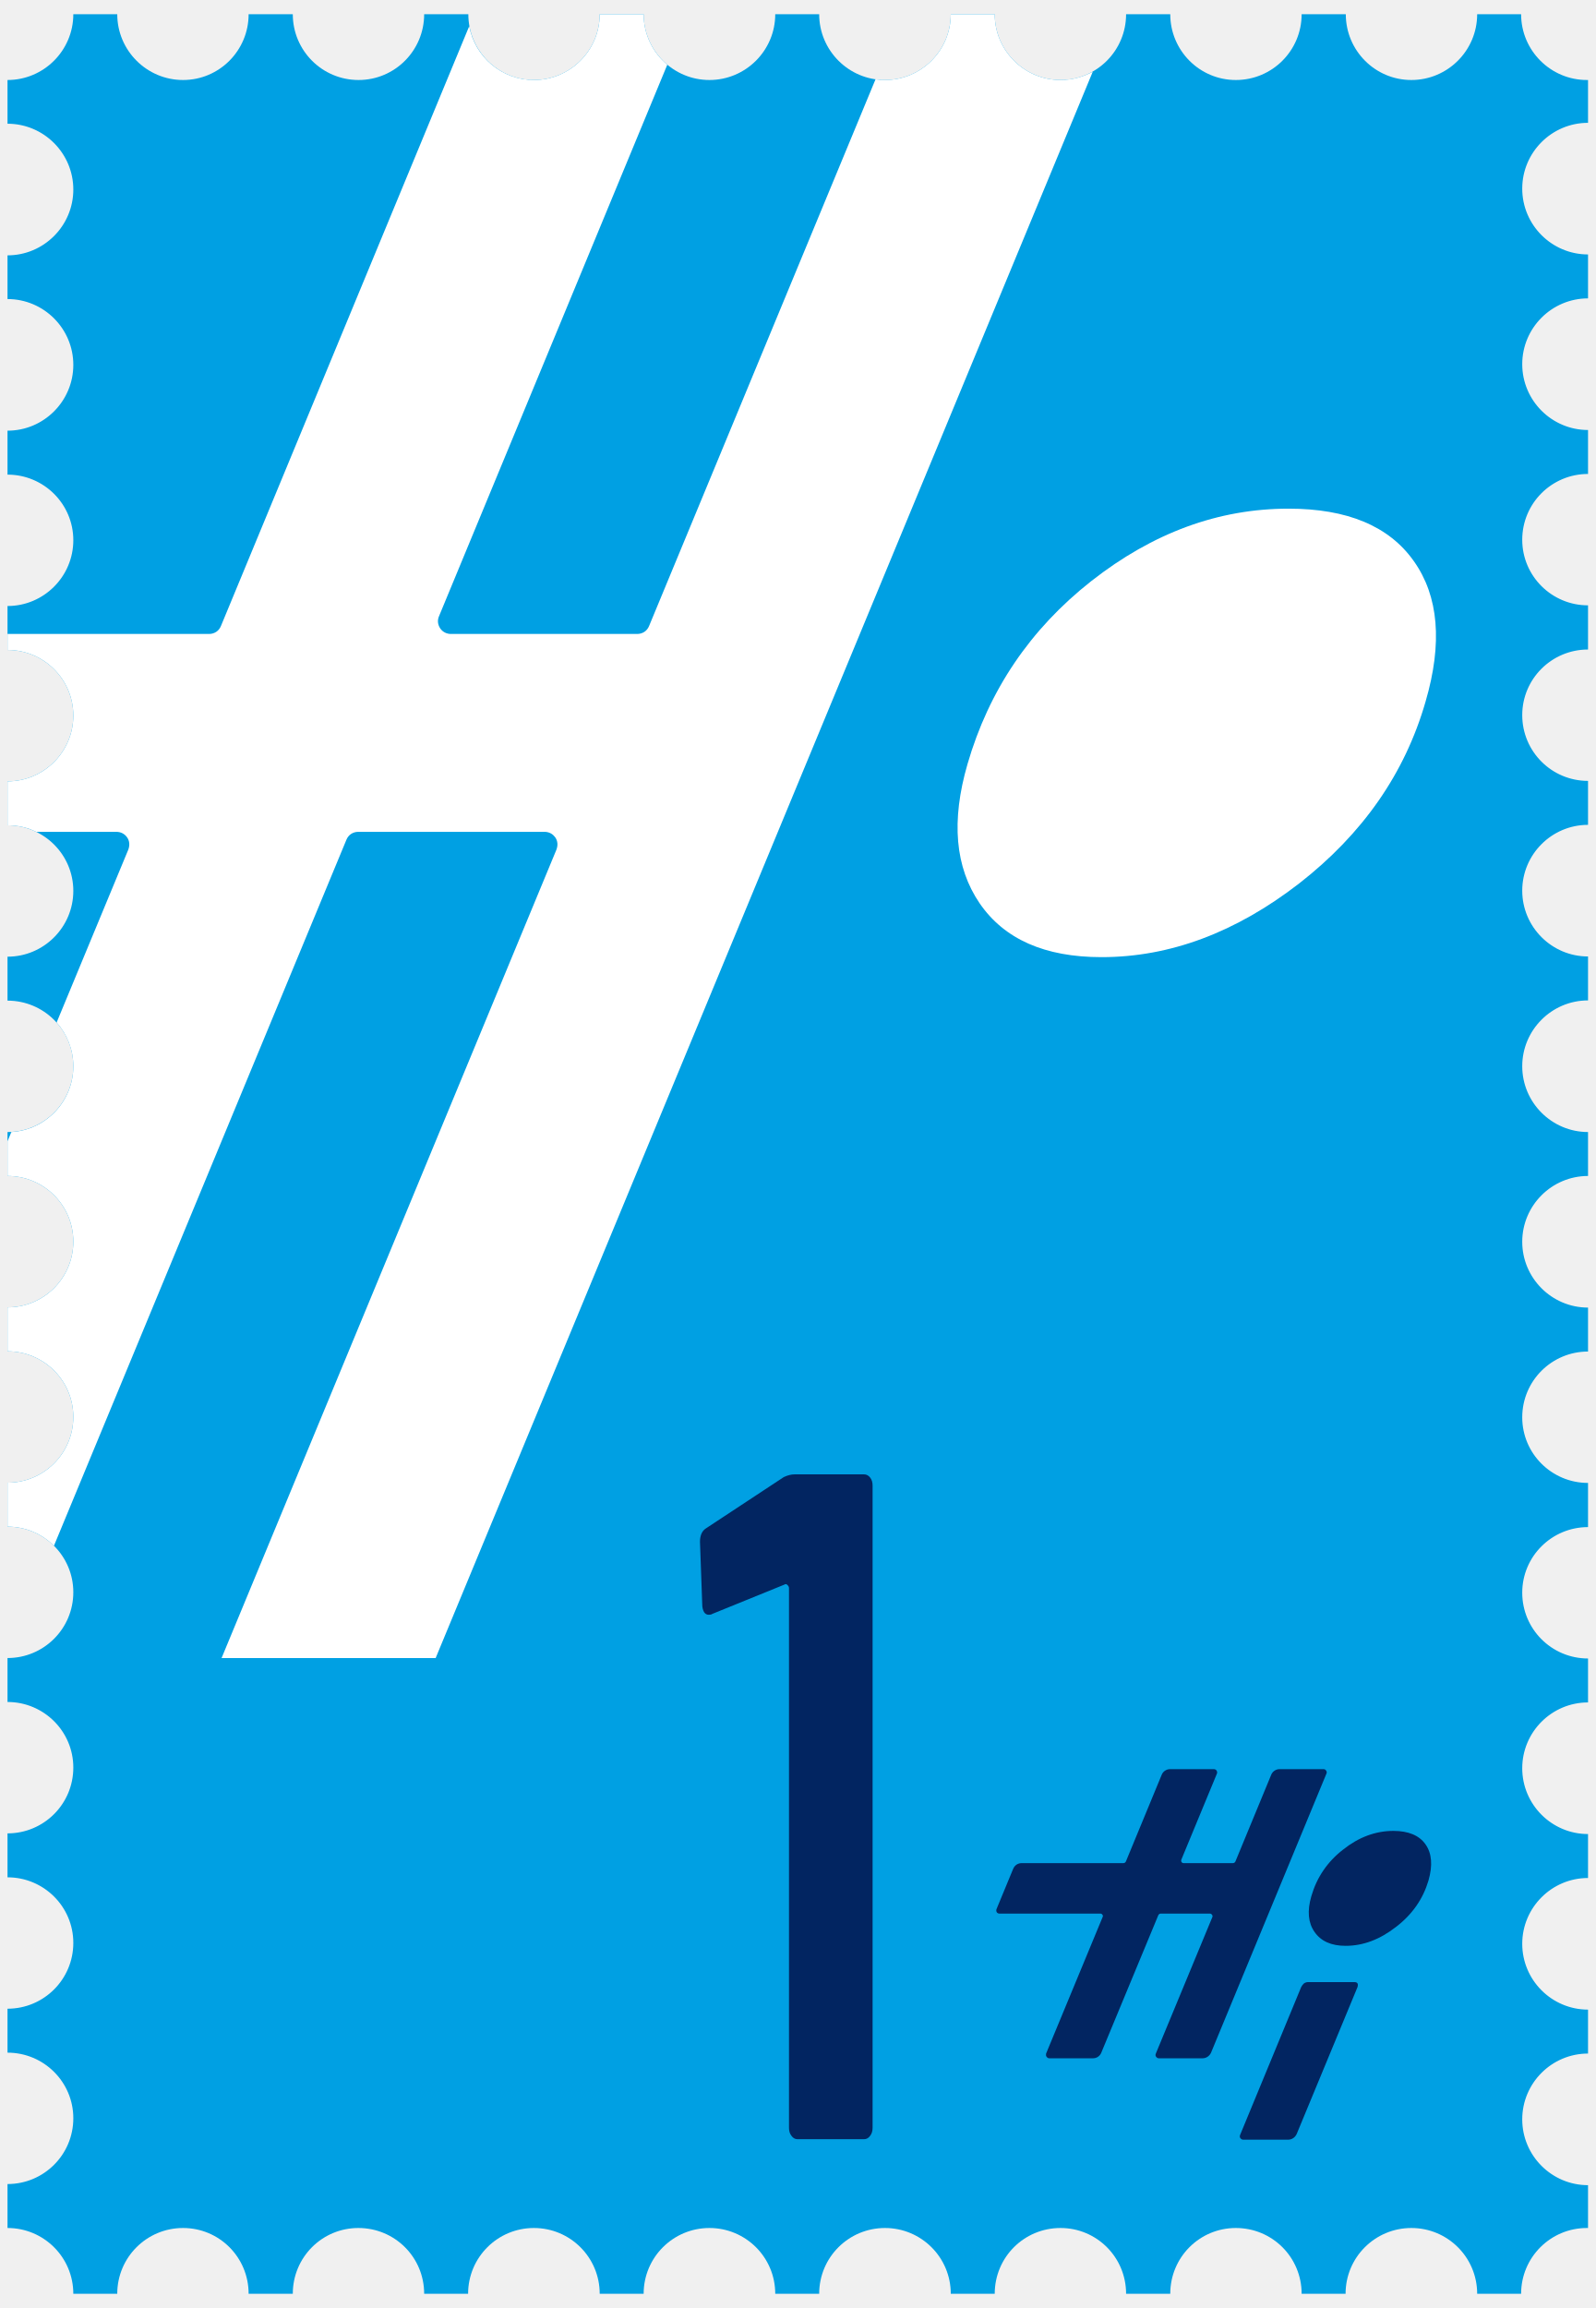
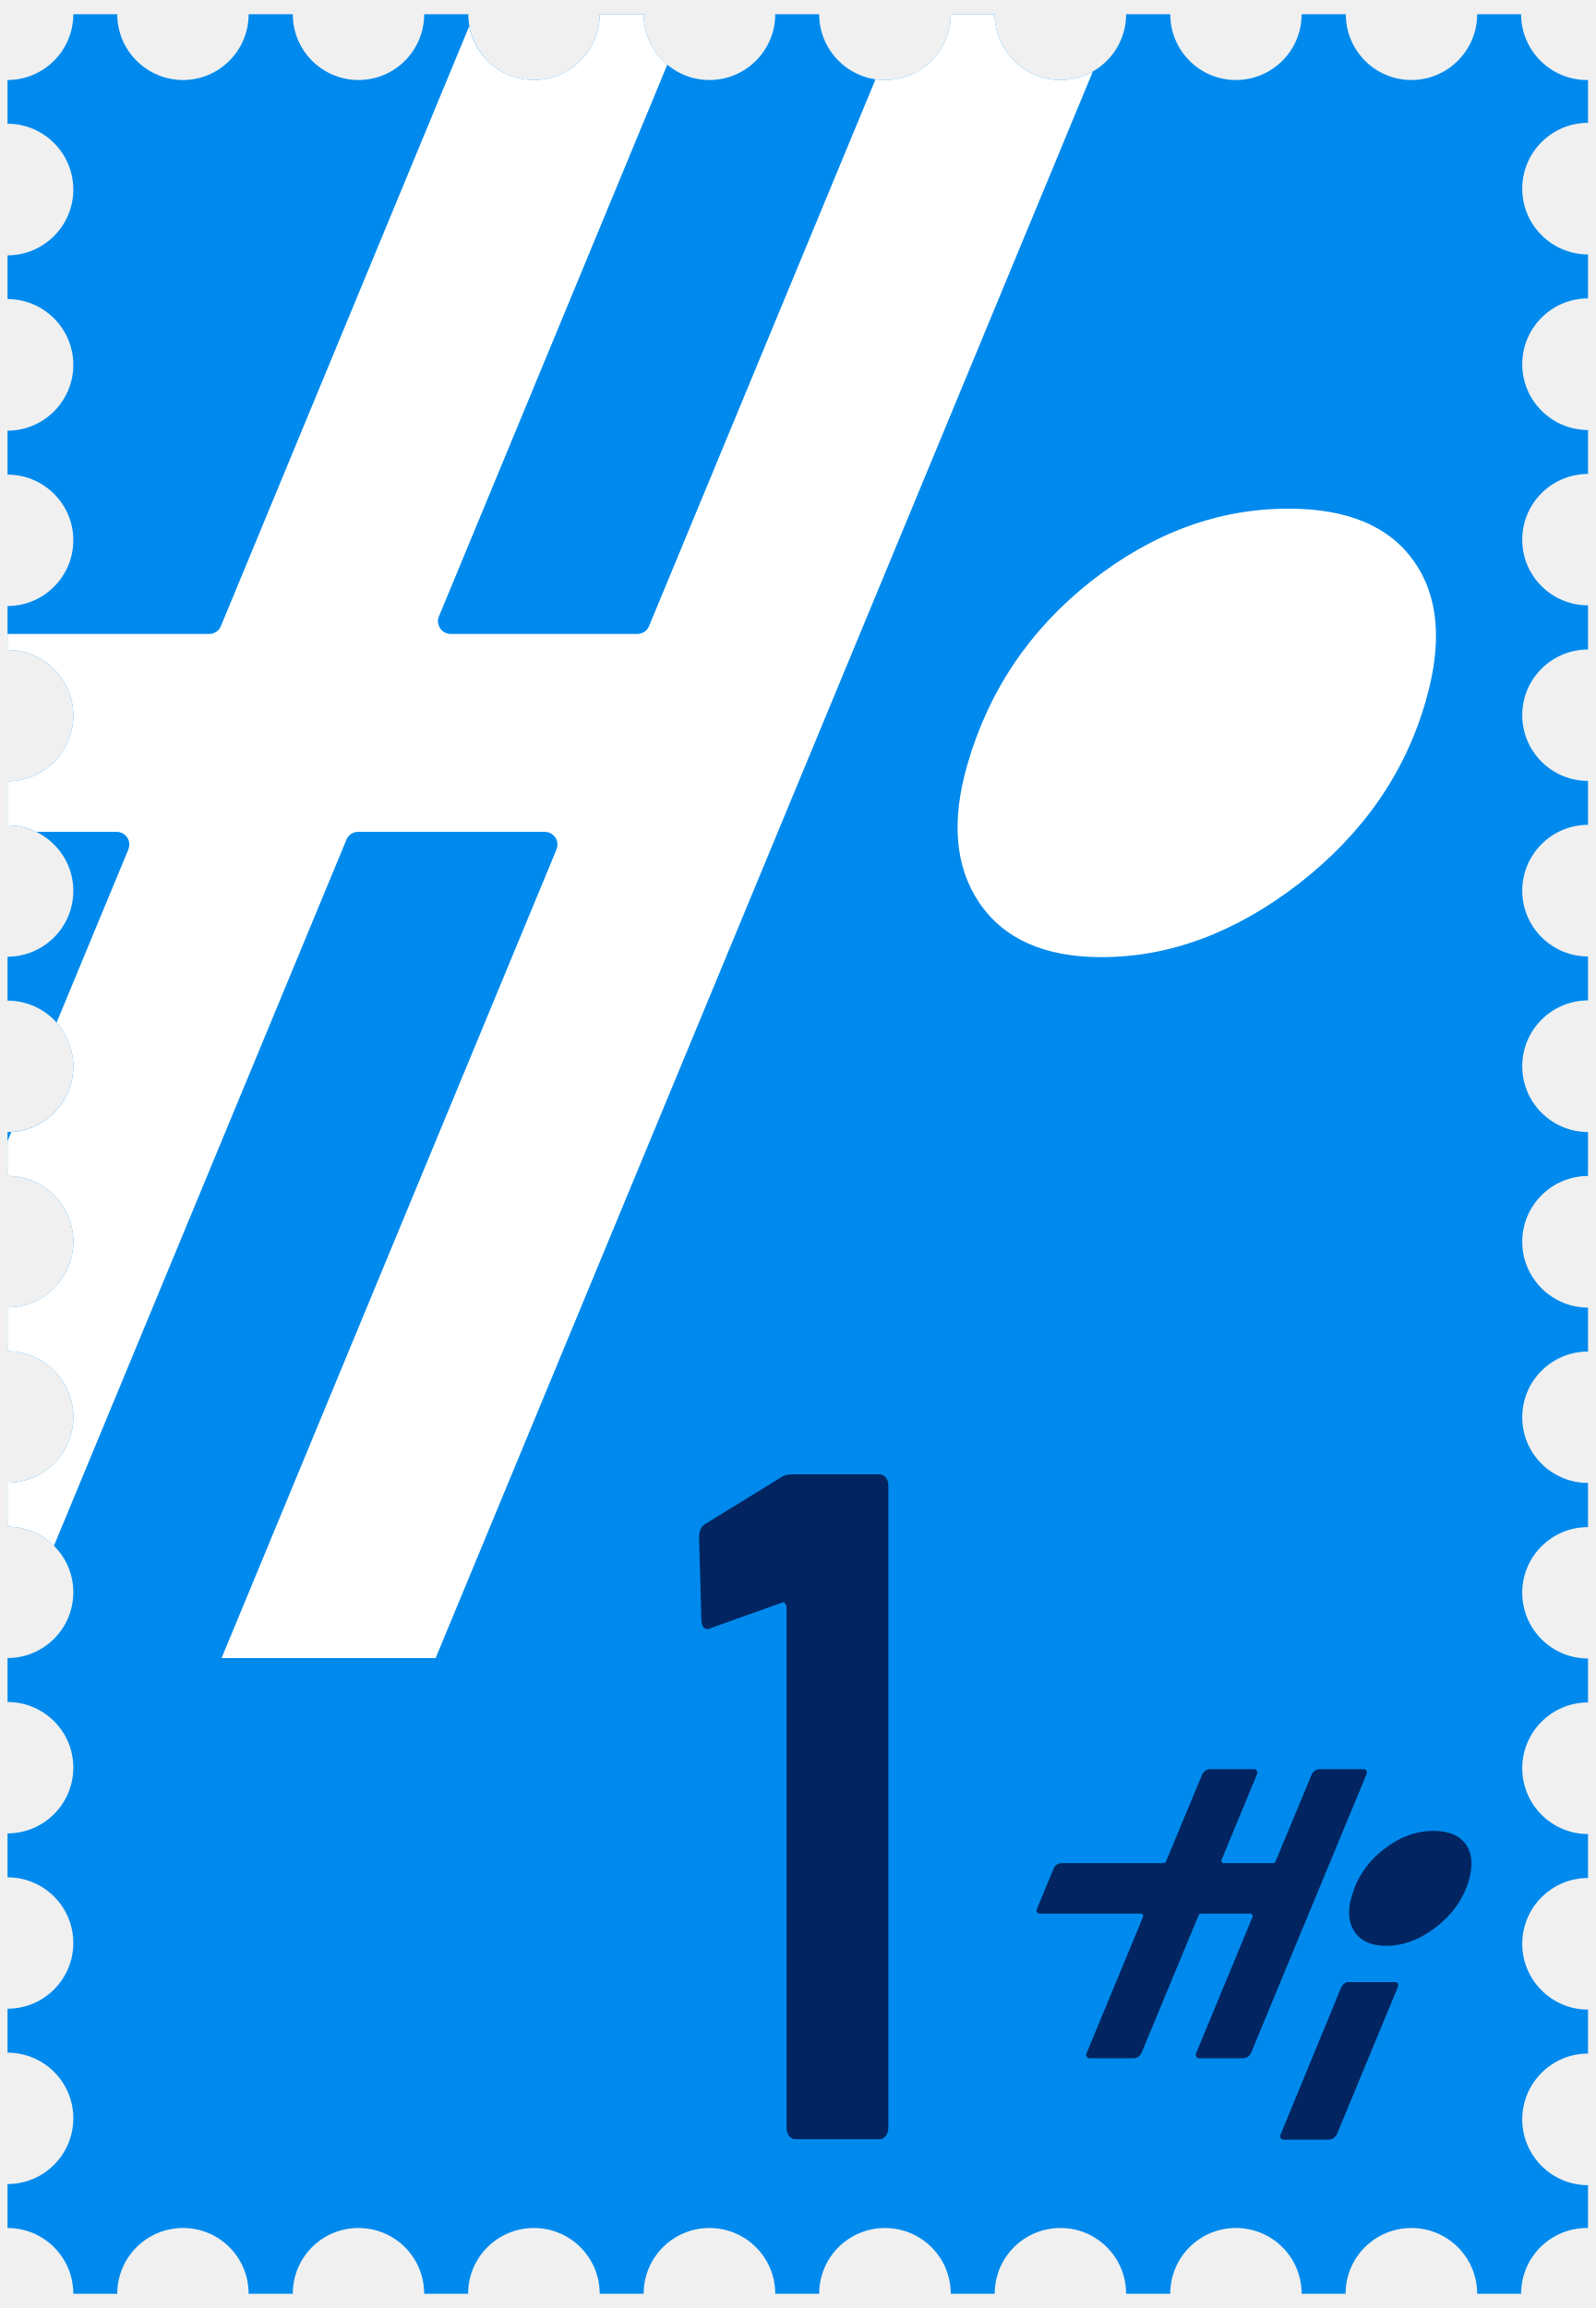
<svg xmlns="http://www.w3.org/2000/svg" xml:space="preserve" width="708px" height="1024px" version="1.1" style="shape-rendering:geometricPrecision; text-rendering:geometricPrecision; image-rendering:optimizeQuality; fill-rule:evenodd; clip-rule:evenodd" viewBox="0 0 7080 10241">
  <defs>
    <style type="text/css">
   
    .fil1 {fill:white}
+     .fil0 {fill:#008AED}
    .fil3 {fill:#022561}
-     .fil0 {fill:#00A0E3}
    .fil2 {fill:#022561;fill-rule:nonzero}
   
  </style>
  </defs>
  <g id="Слой_x0020_1">
    <path class="fil0" d="M325 63l195 0c0,161 131,292 292,292 161,0 291,-131 291,-292l196 0c0,161 130,292 292,292 161,0 291,-131 291,-292l196 0c0,161 130,292 291,292 161,0 292,-131 292,-292l195 0c0,161 131,292 292,292 161,0 292,-131 292,-292l195 0c0,161 131,292 292,292 161,0 292,-131 292,-292l195 0c0,161 131,292 292,292 161,0 291,-131 291,-292l196 0c0,161 130,292 291,292 162,0 292,-131 292,-292l196 0c0,161 130,292 291,292 161,0 292,-131 292,-292l195 0c0,161 131,292 292,292l5 0 0 190c-161,0 -292,131 -292,292 0,161 131,292 292,292l0 195c-161,0 -292,131 -292,292 0,161 131,292 292,292l0 195c-161,0 -292,130 -292,292 0,161 131,291 292,291l0 196c-161,0 -292,130 -292,291 0,162 131,292 292,292l0 195c-161,0 -292,131 -292,292 0,161 131,292 292,292l0 195c-161,0 -292,131 -292,292 0,161 131,292 292,292l0 195c-161,0 -292,131 -292,292 0,161 131,292 292,292l0 195c-161,0 -292,130 -292,292 0,161 131,291 292,291l0 196c-161,0 -292,130 -292,291 0,162 131,292 292,292l0 195c-161,0 -292,131 -292,292 0,161 131,292 292,292l0 195c-161,0 -292,131 -292,292 0,161 131,292 292,292l0 195c-161,0 -292,131 -292,292 0,161 131,292 292,292l0 190 -5 0c-161,0 -292,130 -292,292l-195 0c0,-162 -131,-292 -292,-292 -161,0 -292,130 -292,292l-195 0c0,-162 -130,-292 -292,-292 -161,0 -291,130 -291,292l-196 0c0,-162 -130,-292 -291,-292 -162,0 -292,130 -292,292l-195 0c0,-162 -131,-292 -292,-292 -161,0 -292,130 -292,292l-195 0c0,-162 -131,-292 -292,-292 -161,0 -292,130 -292,292l-195 0c0,-162 -131,-292 -292,-292 -161,0 -292,130 -292,292l-195 0c0,-162 -130,-292 -292,-292 -161,0 -291,130 -291,292l-196 0c0,-162 -130,-292 -291,-292 -161,0 -292,130 -292,292l-195 0c0,-162 -131,-292 -292,-292l0 -195c161,0 292,-130 292,-292 0,-161 -131,-291 -292,-291l0 -195c161,0 292,-130 292,-292 0,-161 -131,-291 -292,-291l0 -195c161,0 292,-130 292,-292 0,-161 -131,-291 -292,-291l0 -195c161,0 292,-130 292,-292 0,-161 -131,-291 -292,-291l0 -195c161,0 292,-130 292,-292 0,-161 -131,-291 -292,-291l0 -195c161,0 292,-130 292,-292 0,-161 -131,-291 -292,-291l0 -195c161,0 292,-131 292,-292 0,-161 -131,-291 -292,-291l0 -195c161,0 292,-131 292,-292 0,-161 -131,-291 -292,-291l0 -195c161,0 292,-131 292,-292 0,-161 -131,-291 -292,-291l0 -195c161,0 292,-131 292,-292 0,-161 -131,-291 -292,-291l0 -195c161,0 292,-131 292,-292 0,-161 -131,-292 -292,-292l0 -194c161,0 292,-131 292,-292 0,-161 -131,-292 -292,-292l0 -194c161,0 292,-131 292,-292z" />
    <path class="fil1" d="M50 5023c153,-9 275,-136 275,-292 0,-74 -28,-142 -74,-194l2 -5 316 -762c7,-19 6,-38 -5,-54 -11,-16 -28,-25 -48,-25l-356 0c-38,-19 -81,-29 -127,-29l0 -195c161,0 292,-131 292,-292 0,-161 -131,-291 -292,-291l0 -71 3 0 891 0c24,0 44,-13 53,-35l1102 -2662c25,136 144,239 287,239 161,0 292,-131 292,-292l195 0c0,90 41,171 105,224l-1013 2447c-8,18 -6,37 5,54 11,16 28,25 48,25l826 0c24,0 44,-13 53,-35l1005 -2426c13,2 28,3 42,3 161,0 292,-131 292,-292l195 0c0,161 131,292 292,292 52,0 101,-14 143,-37l-4 10 -2912 7029 -950 0 1486 -3587c7,-19 6,-38 -5,-54 -2,-2 -3,-4 -5,-6 -10,-12 -26,-19 -43,-19l-826 0c-24,0 -44,13 -53,35l-1298 3133c-53,-53 -126,-85 -206,-85l0 -195c161,0 292,-130 292,-292 0,-161 -131,-291 -292,-291l0 -195c161,0 292,-130 292,-292 0,-161 -131,-291 -292,-291l0 -154 17 -41zm4838 -776c-252,0 -432,-80 -541,-239 -109,-160 -127,-365 -54,-617 95,-328 278,-599 550,-813 273,-214 564,-321 875,-321 260,0 446,77 556,233 110,155 128,363 52,623 -92,320 -280,588 -561,807 -282,218 -574,327 -877,327z" />
-     <path id="countYear" class="fil2" d="M3478 6554c17,-8 33,-12 48,-12l308 0c11,0 20,5 27,14 8,10 11,22 11,36l0 2849c0,14 -3,26 -11,36 -7,10 -16,15 -27,15l-295 0c-11,0 -20,-5 -27,-15 -8,-10 -11,-22 -11,-36l0 -2394c0,-5 -2,-10 -7,-14 -4,-5 -8,-5 -13,-2l-320 130c-4,3 -10,4 -16,4 -9,0 -16,-4 -21,-12 -5,-9 -8,-20 -8,-34l-10 -278c0,-28 9,-48 26,-59l346 -228z" />
+     <path id="countYear" class="fil2" d="M3468 6554c10,-8 27,-12 48,-12l388 0c10,0 19,5 27,14 7,10 11,22 11,36l0 2849c0,14 -4,26 -11,36 -8,10 -17,15 -27,15l-375 0c-11,0 -20,-5 -28,-15 -7,-10 -11,-22 -11,-36l0 -2309c0,-6 -2,-12 -6,-17 -4,-6 -9,-7 -13,-4l-317 113 -13 5c-19,0 -29,-16 -29,-47l-10 -362c0,-28 10,-48 29,-59l337 -207z" />
    <g id="hi">
-       <path class="fil2" d="M5516 9494l201 0c16,0 30,-10 37,-25l270 -652c4,-15 0,-22 -14,-22l-206 0c-6,0 -12,2 -18,6 -5,5 -9,10 -12,16l-271 656c-2,5 -2,10 1,14 3,4 7,7 12,7z" />
-       <path class="fil2" d="M5971 8634c-64,0 -110,-21 -138,-62 -28,-40 -33,-93 -14,-158 24,-83 71,-153 141,-207 69,-55 144,-83 223,-83 67,0 115,20 143,60 28,40 32,93 13,160 -24,81 -71,150 -144,206 -72,56 -146,84 -224,84z" />
-       <path class="fil3" d="M5336 9133l-194 0c-5,0 -9,-3 -12,-7 -3,-4 -3,-9 -1,-14l251 -606c1,-3 1,-7 -2,-10 -2,-3 -5,-5 -9,-5l-219 0c-4,0 -8,3 -10,7l-253 610c-6,15 -20,25 -37,25l-194 0c-5,0 -9,-3 -12,-7 -3,-4 -3,-9 -2,-14l251 -606c2,-3 1,-7 -1,-10 -2,-3 -5,-5 -9,-5l-447 0c-6,0 -10,-2 -13,-6 -2,-4 -3,-9 -1,-14l74 -179c7,-16 21,-25 38,-25l451 0c5,0 9,-3 11,-7l159 -385c6,-15 21,-25 37,-25l194 0c5,0 10,2 13,7 2,4 3,9 1,13l-158 382c-1,3 -1,7 1,10 2,3 5,5 9,5l219 0c5,0 9,-3 11,-7l159 -385c6,-15 21,-25 37,-25l195 0c5,0 9,2 12,7 3,4 3,9 1,13l-512 1238c-7,15 -21,25 -38,25z" />
+       <path class="fil2" d="M5695 9494l200 0c17,0 31,-10 38,-25l270 -652c4,-15 -1,-22 -14,-22l-207 0c-6,0 -11,2 -17,6 -5,5 -10,10 -13,16l-270 656c-2,5 -2,10 1,14 3,4 7,7 12,7z" />
+       <path class="fil2" d="M6150 8634c-64,0 -111,-21 -139,-62 -27,-40 -32,-93 -13,-158 24,-83 71,-153 141,-207 69,-55 144,-83 223,-83 67,0 114,20 143,60 28,40 32,93 13,160 -24,81 -72,150 -144,206 -72,56 -147,84 -224,84z" />
+       <path class="fil3" d="M5515 9133l-194 0c-5,0 -10,-3 -12,-7 -3,-4 -4,-9 -2,-14l251 -606c2,-3 1,-7 -1,-10 -2,-3 -5,-5 -9,-5l-219 0c-5,0 -9,3 -10,7l-253 610c-6,15 -20,25 -37,25l-194 0c-5,0 -10,-3 -12,-7 -3,-4 -4,-9 -2,-14l251 -606c2,-3 1,-7 -1,-10 -2,-3 -5,-5 -9,-5l-448 0c-5,0 -9,-2 -12,-6 -3,-4 -3,-9 -1,-14l74 -179c6,-16 21,-25 37,-25l452 0c5,0 9,-3 10,-7l160 -385c6,-15 20,-25 37,-25l194 0c5,0 10,2 12,7 3,4 4,9 2,13l-158 382c-2,3 -1,7 1,10 2,3 5,5 9,5l219 0c5,0 9,-3 10,-7l160 -385c6,-15 20,-25 37,-25l194 0c5,0 10,2 12,7 3,4 4,9 2,13l-513 1238c-6,15 -20,25 -37,25z" />
    </g>
  </g>
</svg>
